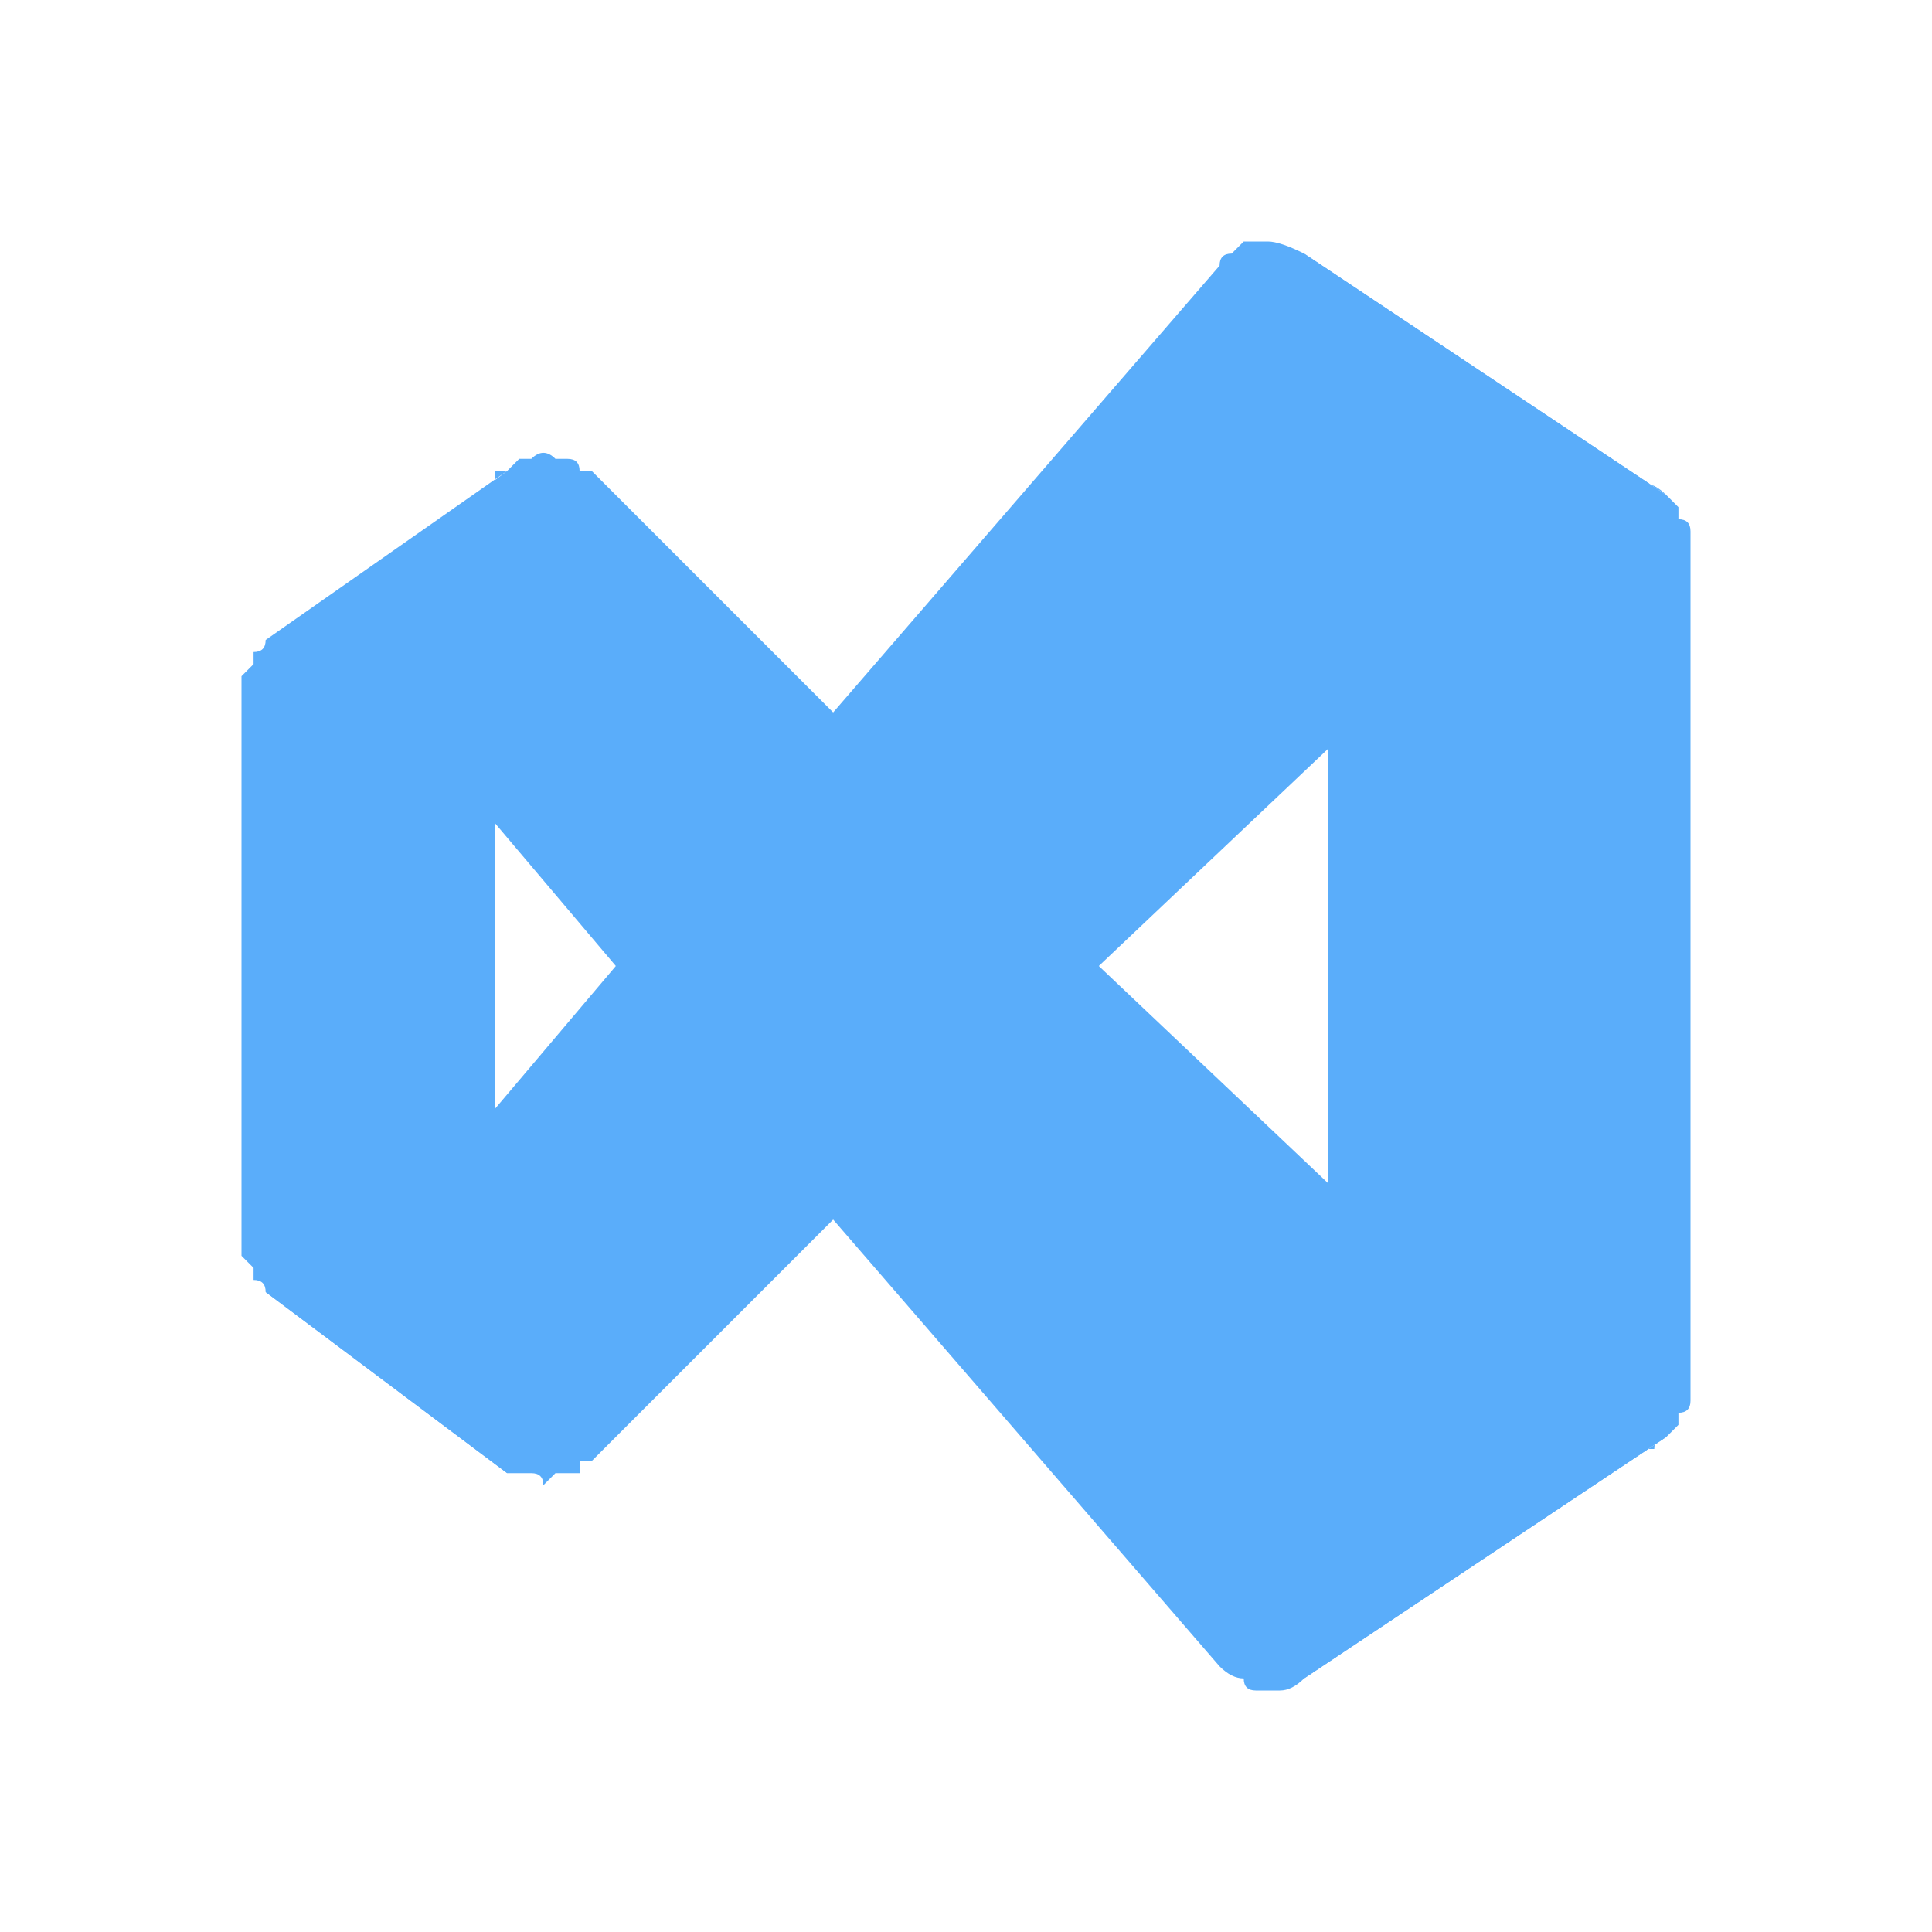
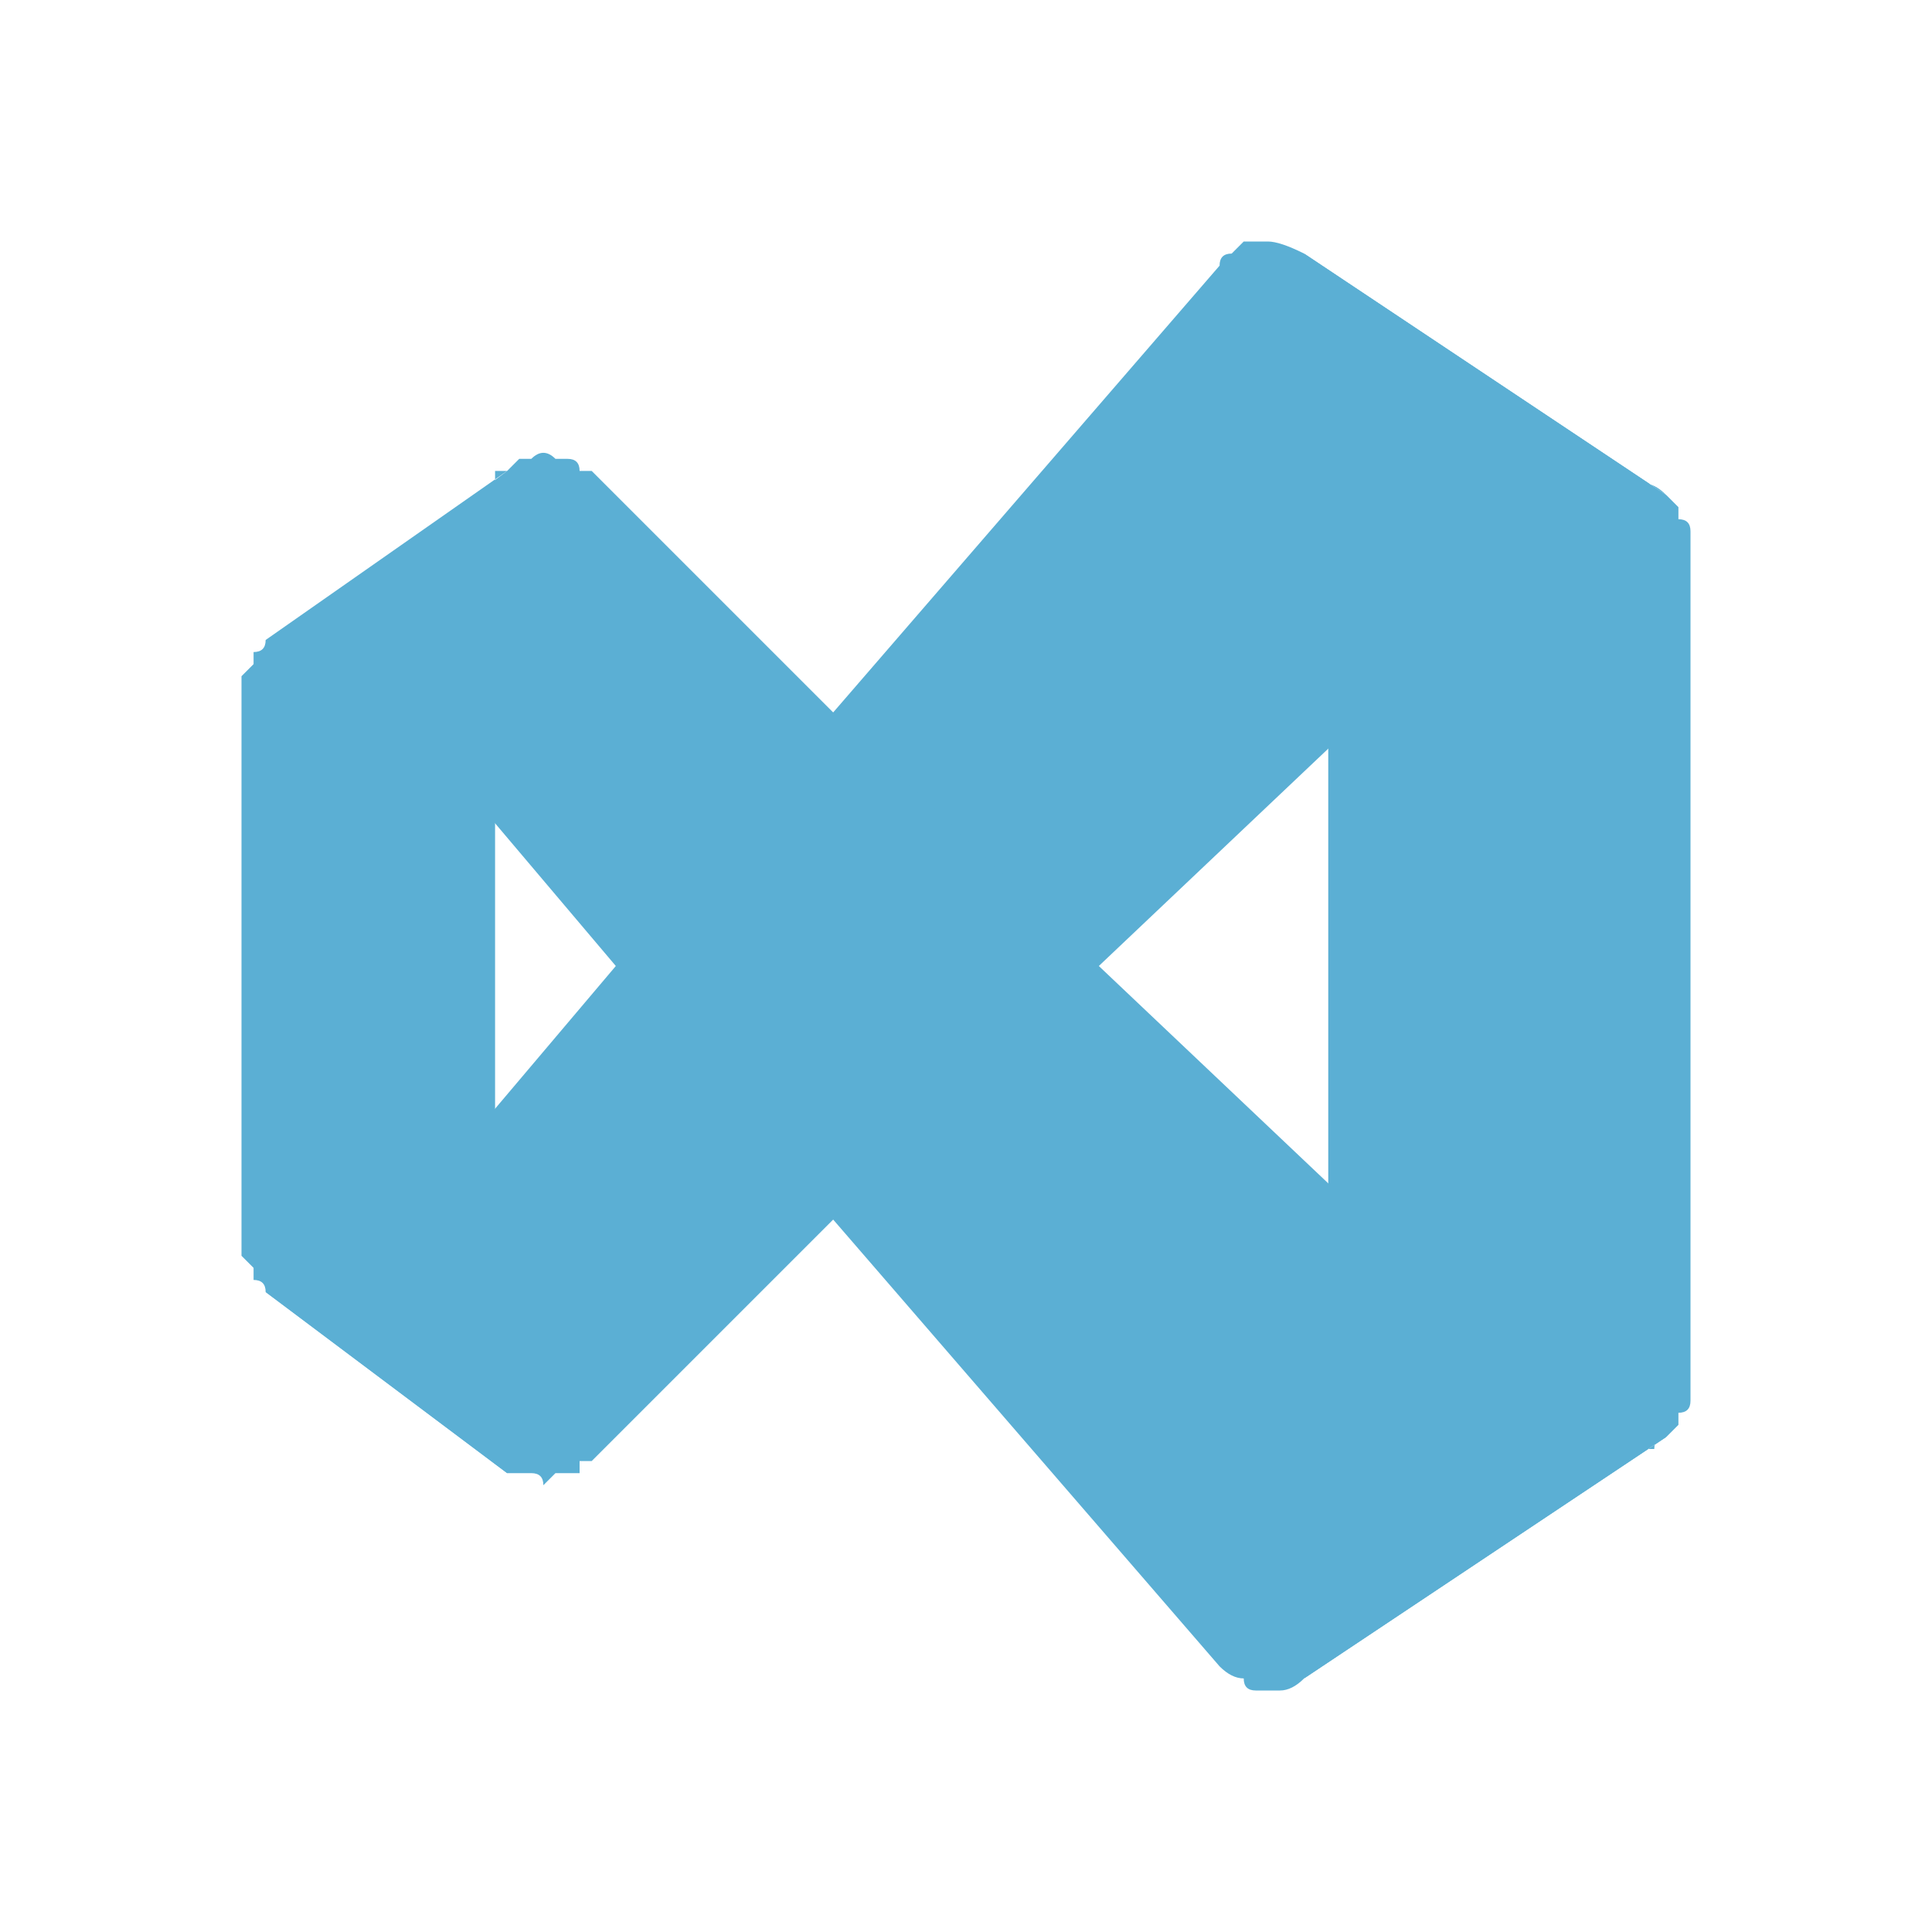
<svg xmlns="http://www.w3.org/2000/svg" version="1.2" viewBox="0 0 16 16" width="16" height="16">
  <style>
- 		.s0 { fill: #5aadfa }
+ 		.s0 { fill: #5BAFD4 }
	</style>
  <path class="s0" d="m13.8 4.1q-0.1-0.1-0.2-0.1-0.1 0-0.1 0-0.1 0-0.2 0-0.1 0.1-0.1 0.1l-0.1 0.1-2.1 2-1.9 1.8-2.2 2.1-2 2h-0.1q0 0 0 0.1-0.1 0-0.1 0-0.1 0-0.1 0-0.1 0.1-0.1 0.1 0-0.1-0.1-0.1 0 0-0.1 0 0 0 0 0-0.1 0-0.1 0l-2-1.5q0.1 0 0.2 0 0.1 0.1 0.2 0 0 0 0.1 0 0.1-0.1 0.2-0.1l1.1-1.3 1.1-1.3 1.8-2.1 3.2-3.7q0-0.1 0.1-0.1 0 0 0.1-0.1 0 0 0.1 0 0 0 0.1 0 0.1 0 0.3 0.1z" />
  <path class="s0" d="m13.8 11.9l-3 2q-0.1 0.1-0.2 0.1-0.1 0-0.2 0-0.1 0-0.1-0.1-0.1 0-0.2-0.1l-3.2-3.7-1.8-2.1-1.1-1.3-1.1-1.3q-0.1 0-0.2-0.1-0.1 0-0.1 0-0.1-0.1-0.2 0-0.1 0-0.2 0.1l2-1.5q0.1-0.1 0.1-0.1 0.1 0 0.1 0 0.1-0.1 0.2 0 0 0 0.1 0 0.1 0 0.1 0.1h0.1l2 2 2.2 2.1 1.9 1.8 2.1 2 0.1 0.1q0 0 0 0 0.1 0 0.1 0.1 0.1 0 0.1 0 0.1 0 0.1 0 0 0 0.1 0 0 0 0 0 0.1 0 0.1 0 0-0.1 0.1-0.1z" />
  <path class="s0" d="m14 4.5v7q0 0.1 0 0.1 0 0.1-0.1 0.1 0 0.1 0 0.1-0.1 0.1-0.1 0.1l-3 2q0 0 0.1-0.1 0 0 0-0.1 0.1 0 0.1-0.1 0 0 0-0.1v-11q0-0.1 0-0.1 0-0.1-0.1-0.1 0-0.1 0-0.1-0.1-0.1-0.1-0.1l3 2q0 0 0.1 0.1 0 0 0 0.1 0.1 0 0.1 0.1 0 0 0 0.1z" />
  <path class="s0" d="m4.2 12.2l-2-1.5q0-0.1-0.1-0.1 0-0.1 0-0.1-0.1-0.1-0.1-0.1 0-0.1 0-0.2v-4.4q0-0.1 0-0.2 0 0 0.1-0.1 0 0 0-0.1 0.1 0 0.1-0.1l2-1.4q0 0-0.1 0 0 0.1 0 0.1 0 0.1 0 0.1 0 0.1 0 0.2v7.5q0 0 0 0.1 0 0 0 0.1 0 0 0 0.1 0.1 0 0.1 0.1z" />
</svg>
